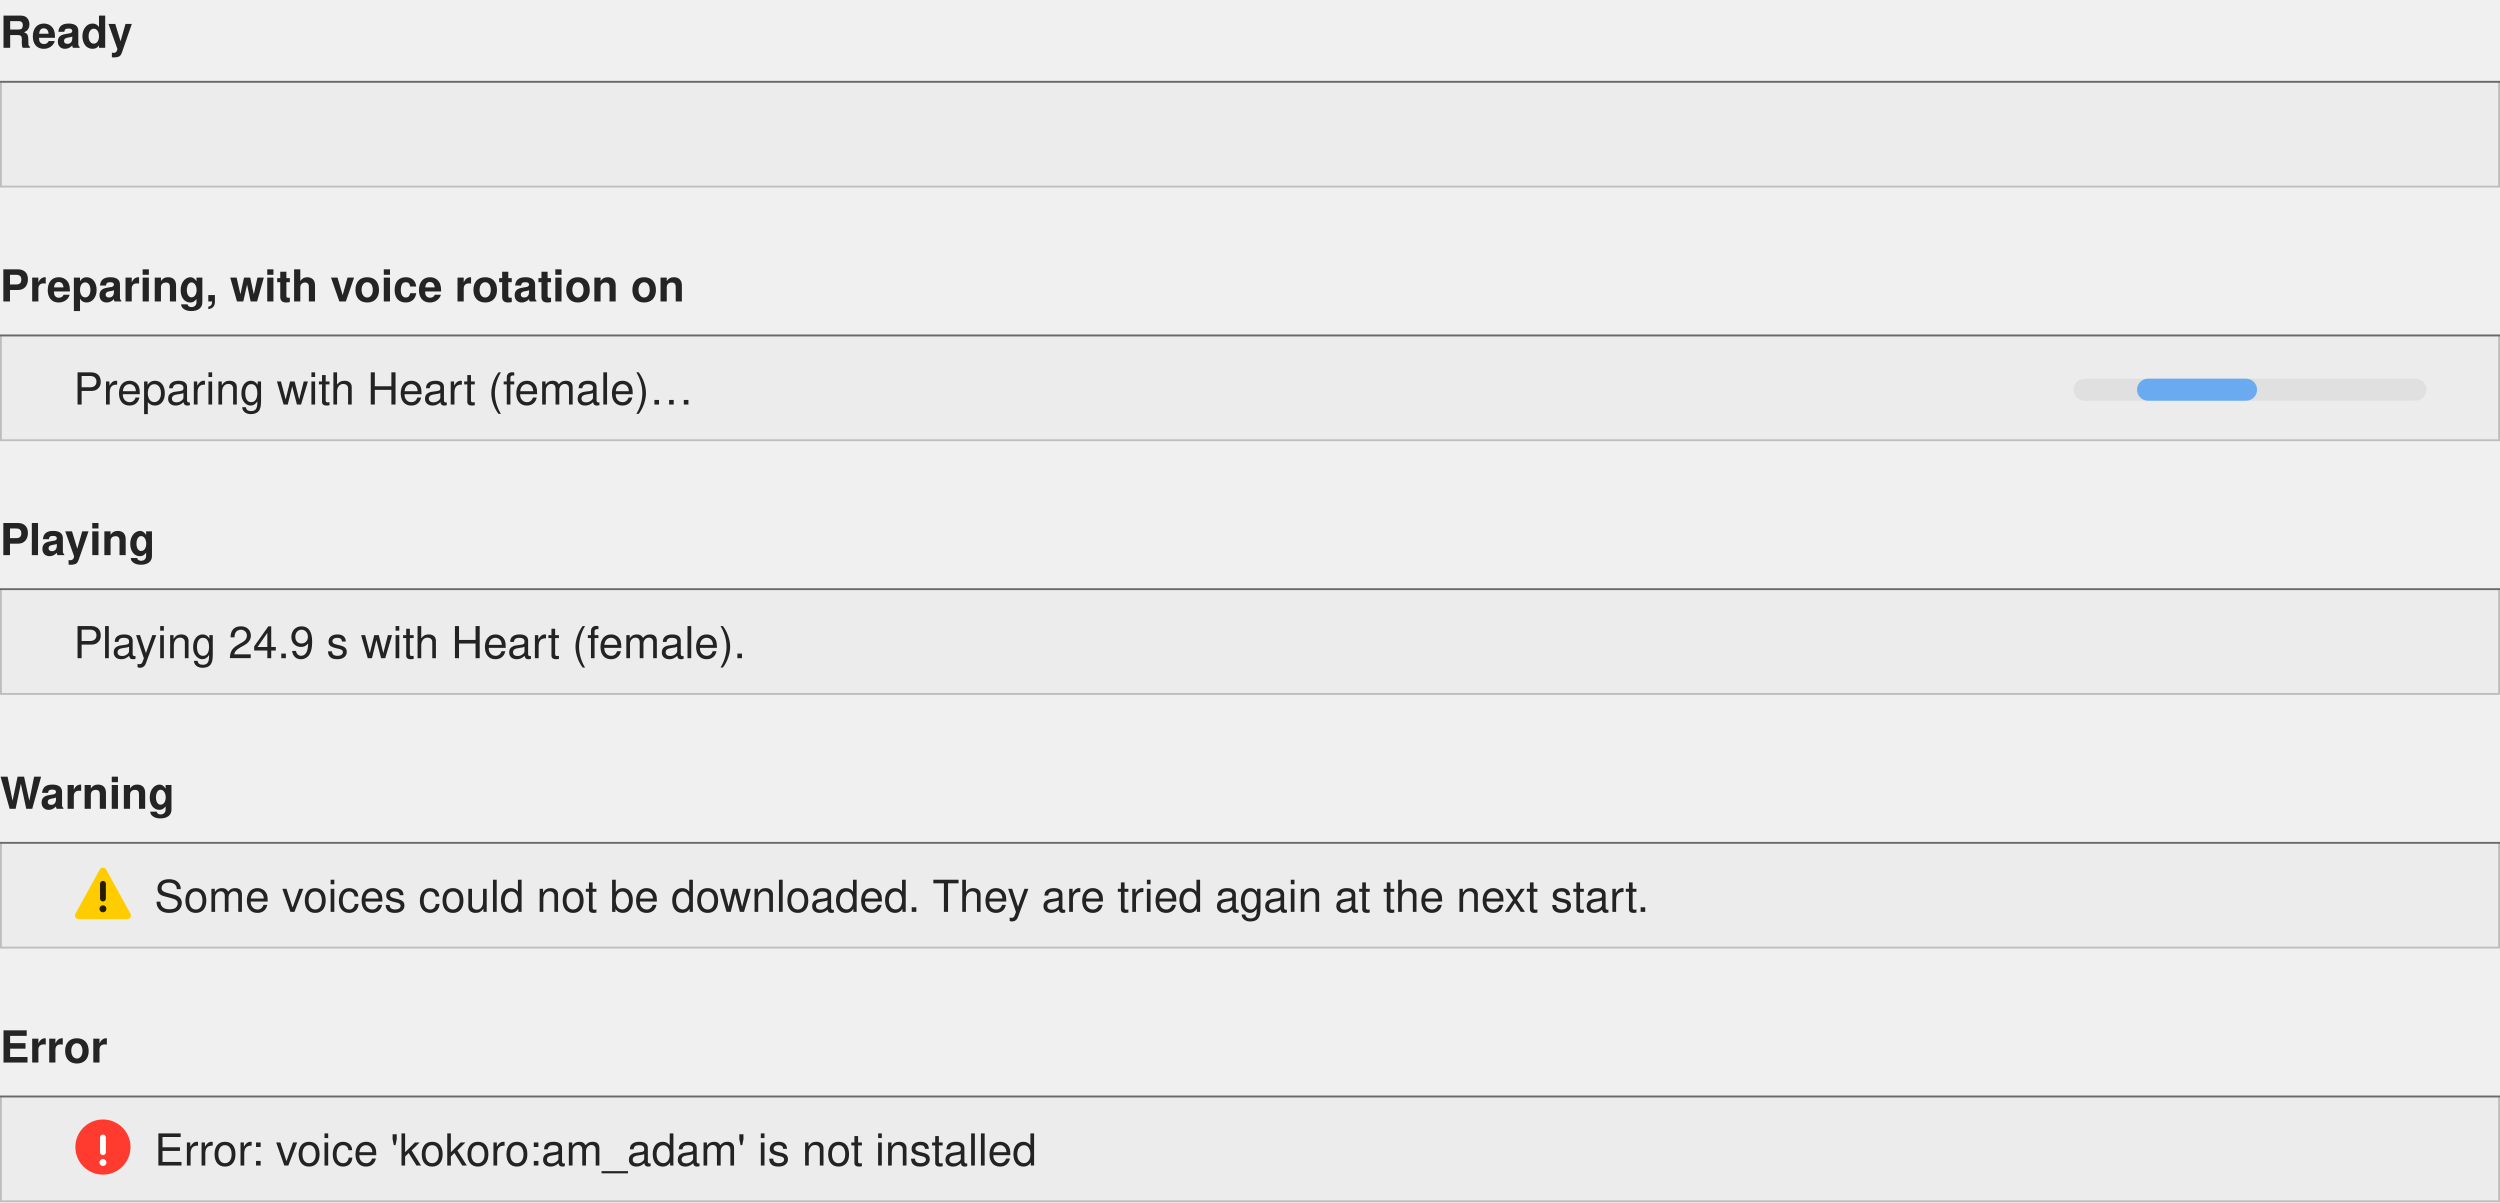
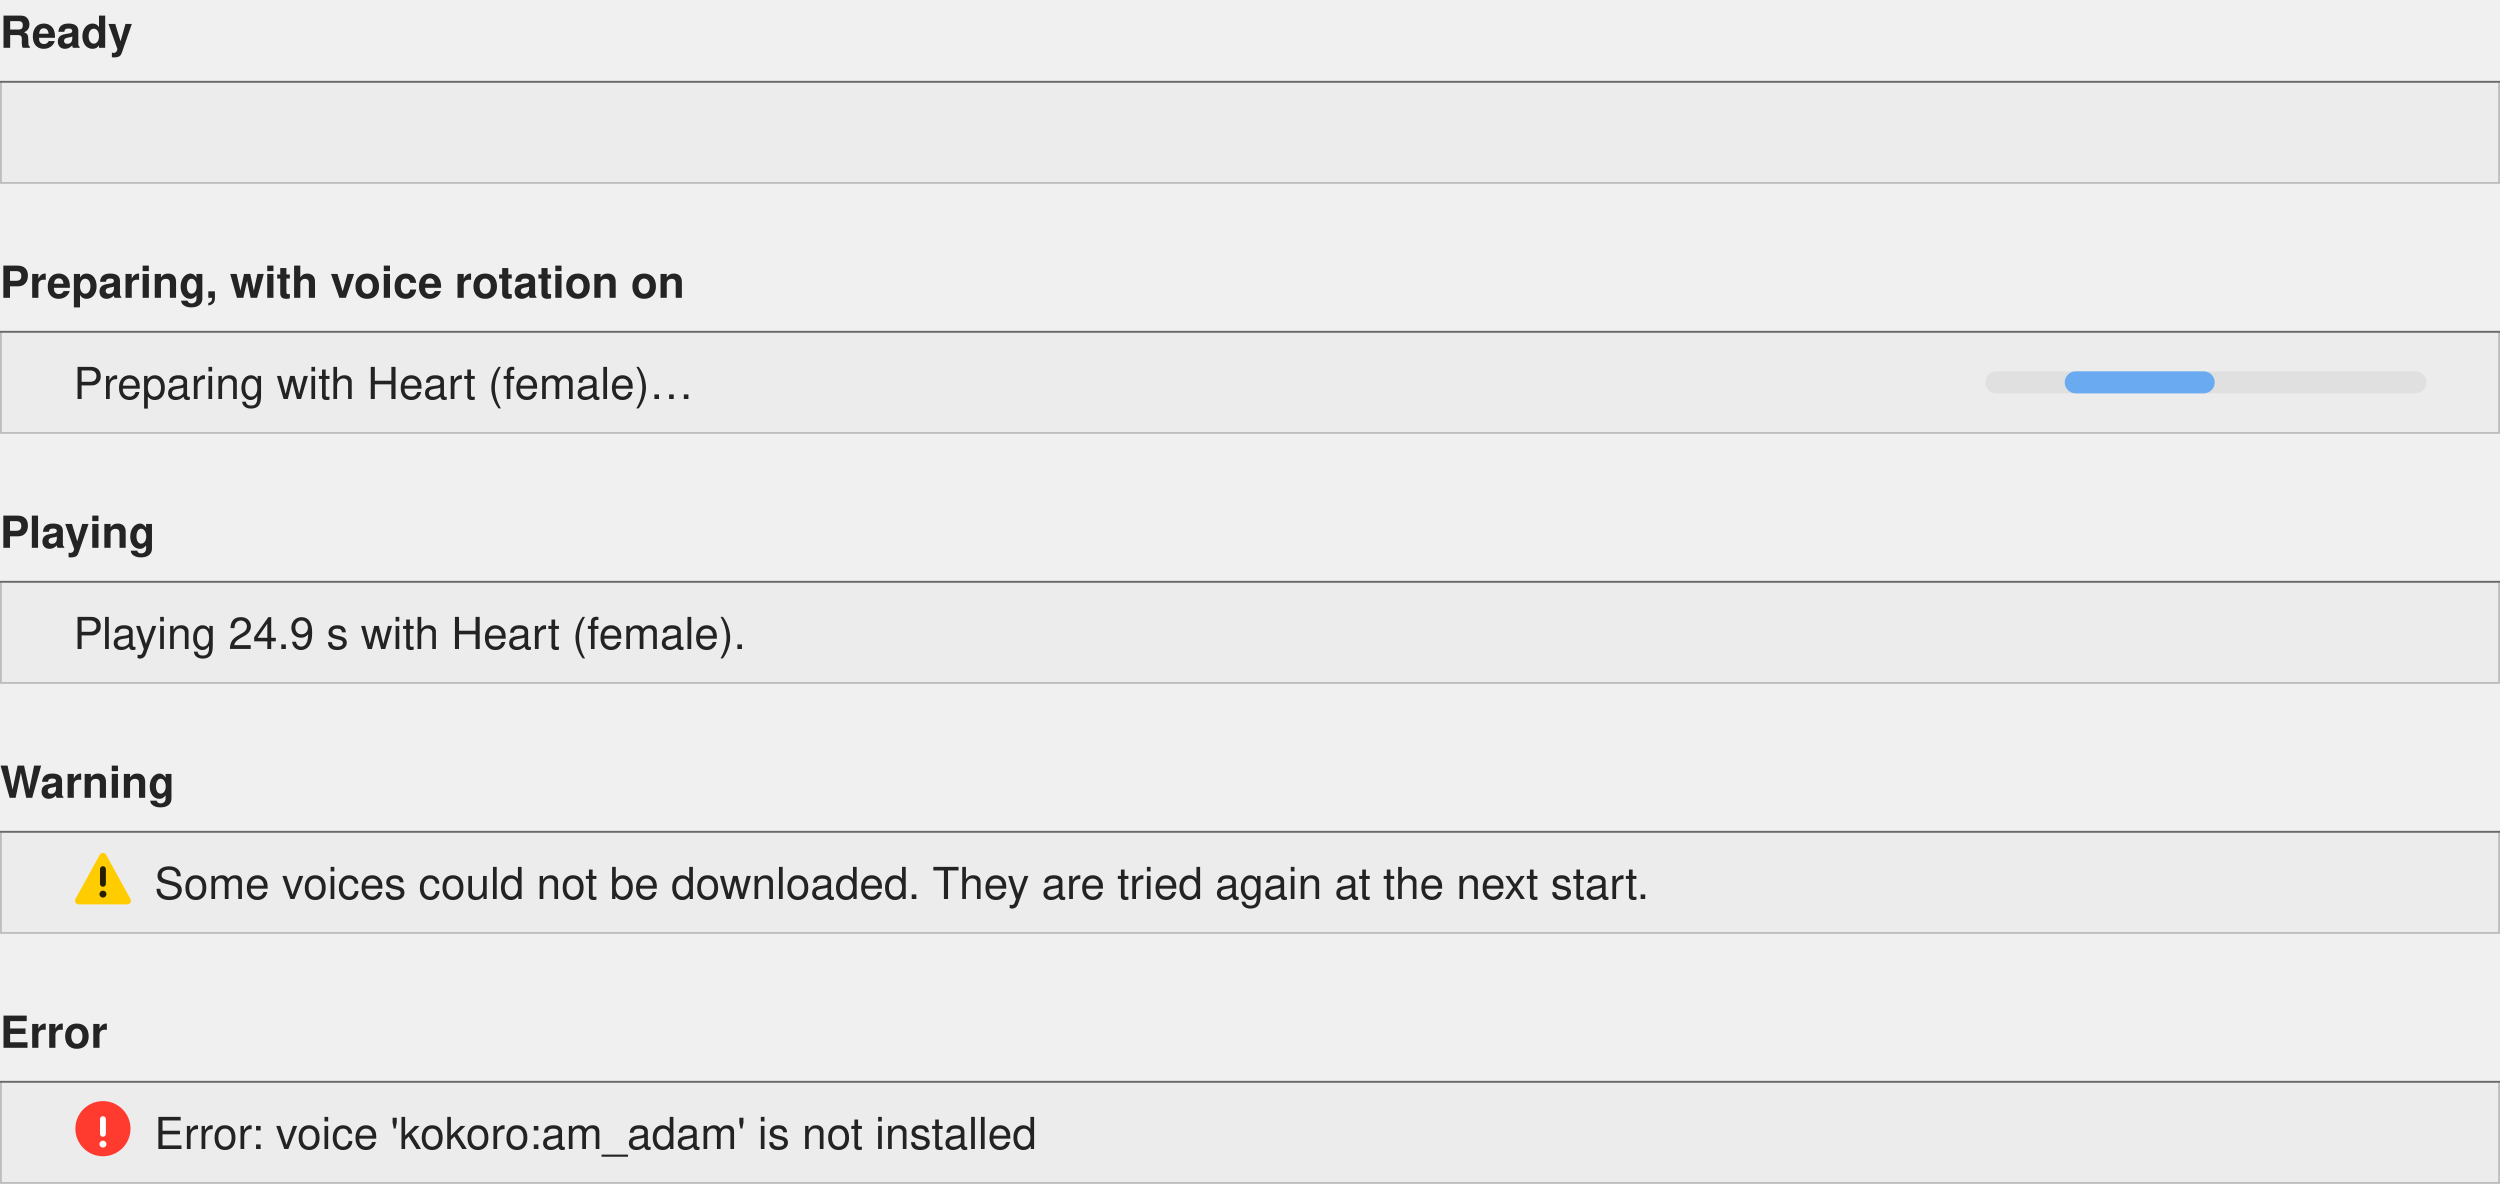
- <svg xmlns="http://www.w3.org/2000/svg" width="680" height="327" viewBox="0 0 680 327" role="img" aria-labelledby="title desc" font-family="-apple-system, BlinkMacSystemFont, 'SF Pro Text', 'Helvetica Neue', Helvetica, Arial, sans-serif">
+ <svg xmlns="http://www.w3.org/2000/svg" width="680" height="322" viewBox="0 0 680 322" role="img" aria-labelledby="title desc" font-family="-apple-system, BlinkMacSystemFont, 'SF Pro Text', 'Helvetica Neue', Helvetica, Arial, sans-serif">
  <defs>
    <clipPath id="clip1">
-       <rect x="0" y="22" width="680" height="29" />
+       <rect x="0" y="22" width="680" height="28" />
    </clipPath>
    <clipPath id="clip2">
-       <rect x="0" y="91" width="680" height="29" />
+       <rect x="0" y="90" width="680" height="28" />
    </clipPath>
    <clipPath id="clip3">
-       <rect x="0" y="160" width="680" height="29" />
+       <rect x="0" y="158" width="680" height="28" />
    </clipPath>
    <clipPath id="clip4">
-       <rect x="0" y="229" width="680" height="29" />
+       <rect x="0" y="226" width="680" height="28" />
    </clipPath>
    <clipPath id="clip5">
-       <rect x="0" y="298" width="680" height="29" />
+       <rect x="0" y="294" width="680" height="28" />
    </clipPath>
  </defs>
-   <text x="0" y="13" font-size="12" font-weight="600" fill="#000000" fill-opacity="0.85">Ready</text>
-   <rect x="0" y="22" width="680" height="29" fill="#ececec" />
+   <text x="0" y="13" font-size="12" font-weight="600" fill="#000000" opacity="0.85">Ready</text>
+   <rect x="0" y="22" width="680" height="28" fill="#ececec" />
  <g clip-path="url(#clip1)">
    <path d="M0 22.25H680" stroke-width="0.5" stroke="#838383" />
  </g>
-   <rect x="0.25" y="22.25" width="679.5" height="28.5" fill="none" stroke-width="0.5" stroke="#000000" stroke-opacity="0.2" />
-   <text x="0" y="82" font-size="12" font-weight="600" fill="#000000" fill-opacity="0.85">Preparing, with voice rotation on</text>
-   <rect x="0" y="91" width="680" height="29" fill="#ececec" />
+   <rect x="0.25" y="22.25" width="679.5" height="27.5" fill="none" stroke-width="0.5" stroke="#000000" stroke-opacity="0.2" />
+   <text x="0" y="81" font-size="12" font-weight="600" fill="#000000" opacity="0.85">Preparing, with voice rotation on</text>
+   <rect x="0" y="90" width="680" height="28" fill="#ececec" />
  <g clip-path="url(#clip2)">
-     <path d="M0 91.25H680" stroke-width="0.5" stroke="#838383" />
-     <text x="20" y="110.03" font-size="12" fill="#000000" fill-opacity="0.85">Preparing with Heart (female)…</text>
-     <rect x="564" y="103" width="96" height="6" rx="3" fill="#e0e0e0" />
-     <rect x="581.28" y="103" width="32.64" height="6" rx="3" opacity="0.55" fill="#077eff" />
+     <path d="M0 90.25H680" stroke-width="0.5" stroke="#838383" />
+     <text x="20" y="108.53" font-size="12" style="font-variant-numeric:tabular-nums" textLength="176.14" lengthAdjust="spacingAndGlyphs" fill="#000000" opacity="0.85">Preparing with Heart (female)…</text>
+     <rect x="540" y="101" width="120" height="6" rx="3" fill="#e0e0e0" />
+     <rect x="561.6" y="101" width="40.8" height="6" rx="3" opacity="0.55" fill="#077eff" />
  </g>
-   <rect x="0.25" y="91.25" width="679.5" height="28.5" fill="none" stroke-width="0.5" stroke="#000000" stroke-opacity="0.2" />
-   <text x="0" y="151" font-size="12" font-weight="600" fill="#000000" fill-opacity="0.85">Playing</text>
-   <rect x="0" y="160" width="680" height="29" fill="#ececec" />
+   <rect x="0.25" y="90.25" width="679.5" height="27.5" fill="none" stroke-width="0.5" stroke="#000000" stroke-opacity="0.2" />
+   <text x="0" y="149" font-size="12" font-weight="600" fill="#000000" opacity="0.85">Playing</text>
+   <rect x="0" y="158" width="680" height="28" fill="#ececec" />
  <g clip-path="url(#clip3)">
-     <path d="M0 160.25H680" stroke-width="0.5" stroke="#838383" />
-     <text x="20" y="179.03" font-size="12" fill="#000000" fill-opacity="0.85">Playing 24.9 s with Heart (female).</text>
+     <path d="M0 158.25H680" stroke-width="0.5" stroke="#838383" />
+     <text x="20" y="176.53" font-size="12" style="font-variant-numeric:tabular-nums" textLength="195.84" lengthAdjust="spacingAndGlyphs" fill="#000000" opacity="0.85">Playing 24.9 s with Heart (female).</text>
  </g>
-   <rect x="0.25" y="160.25" width="679.5" height="28.5" fill="none" stroke-width="0.5" stroke="#000000" stroke-opacity="0.2" />
-   <text x="0" y="220" font-size="12" font-weight="600" fill="#000000" fill-opacity="0.85">Warning</text>
-   <rect x="0" y="229" width="680" height="29" fill="#ececec" />
+   <rect x="0.25" y="158.25" width="679.5" height="27.5" fill="none" stroke-width="0.5" stroke="#000000" stroke-opacity="0.2" />
+   <text x="0" y="217" font-size="12" font-weight="600" fill="#000000" opacity="0.85">Warning</text>
+   <rect x="0" y="226" width="680" height="28" fill="#ececec" />
  <g clip-path="url(#clip4)">
-     <path d="M0 229.25H680" stroke-width="0.5" stroke="#838383" />
-     <path d="M28 237L34.6 249H21.4Z" stroke="#ffcc00" stroke-width="2" stroke-linejoin="round" fill="#ffcc00" />
-     <rect x="27.2" y="239.6" width="1.6" height="5.6" rx="0.8" fill="#000000" fill-opacity="0.85" />
-     <circle cx="28" cy="247.2" r="0.95" fill="#000000" fill-opacity="0.85" />
-     <text x="42" y="248.03" font-size="12" fill="#000000" fill-opacity="0.85">Some voices could not be downloaded. They are tried again at the next start.</text>
+     <path d="M0 226.25H680" stroke-width="0.5" stroke="#838383" />
+     <path d="M28 233L34.6 245H21.4Z" stroke="#ffcc00" stroke-width="2" stroke-linejoin="round" fill="#ffcc00" />
+     <rect x="27.2" y="235.6" width="1.6" height="5.6" rx="0.8" fill="#000000" fill-opacity="0.85" />
+     <circle cx="28" cy="243.2" r="0.95" fill="#000000" fill-opacity="0.85" />
+     <text x="42" y="244.53" font-size="12" style="font-variant-numeric:tabular-nums" textLength="433.36" lengthAdjust="spacingAndGlyphs" fill="#000000" opacity="0.85">Some voices could not be downloaded. They are tried again at the next start.</text>
  </g>
-   <rect x="0.25" y="229.25" width="679.5" height="28.5" fill="none" stroke-width="0.5" stroke="#000000" stroke-opacity="0.2" />
-   <text x="0" y="289" font-size="12" font-weight="600" fill="#000000" fill-opacity="0.85">Error</text>
-   <rect x="0" y="298" width="680" height="29" fill="#ececec" />
+   <rect x="0.25" y="226.25" width="679.5" height="27.5" fill="none" stroke-width="0.5" stroke="#000000" stroke-opacity="0.2" />
+   <text x="0" y="285" font-size="12" font-weight="600" fill="#000000" opacity="0.85">Error</text>
+   <rect x="0" y="294" width="680" height="28" fill="#ececec" />
  <g clip-path="url(#clip5)">
-     <path d="M0 298.25H680" stroke-width="0.5" stroke="#838383" />
-     <circle cx="28" cy="312" r="7.5" fill="#ff3b30" />
-     <rect x="27.2" y="308.6" width="1.6" height="5.6" rx="0.8" fill="#ffffff" />
-     <circle cx="28" cy="316.2" r="0.95" fill="#ffffff" />
-     <text x="42" y="317.03" font-size="12" fill="#000000" fill-opacity="0.85">Error: voice 'kokoro:am_adam' is not installed</text>
+     <path d="M0 294.25H680" stroke-width="0.5" stroke="#838383" />
+     <circle cx="28" cy="307" r="7.5" fill="#ff3b30" />
+     <rect x="27.2" y="303.6" width="1.6" height="5.6" rx="0.8" fill="#ffffff" />
+     <circle cx="28" cy="311.2" r="0.95" fill="#ffffff" />
+     <text x="42" y="312.53" font-size="12" style="font-variant-numeric:tabular-nums" textLength="256.27" lengthAdjust="spacingAndGlyphs" fill="#000000" opacity="0.85">Error: voice 'kokoro:am_adam' is not installed</text>
  </g>
-   <rect x="0.25" y="298.25" width="679.5" height="28.5" fill="none" stroke-width="0.5" stroke="#000000" stroke-opacity="0.2" />
+   <rect x="0.25" y="294.25" width="679.5" height="27.5" fill="none" stroke-width="0.5" stroke="#000000" stroke-opacity="0.2" />
</svg>
